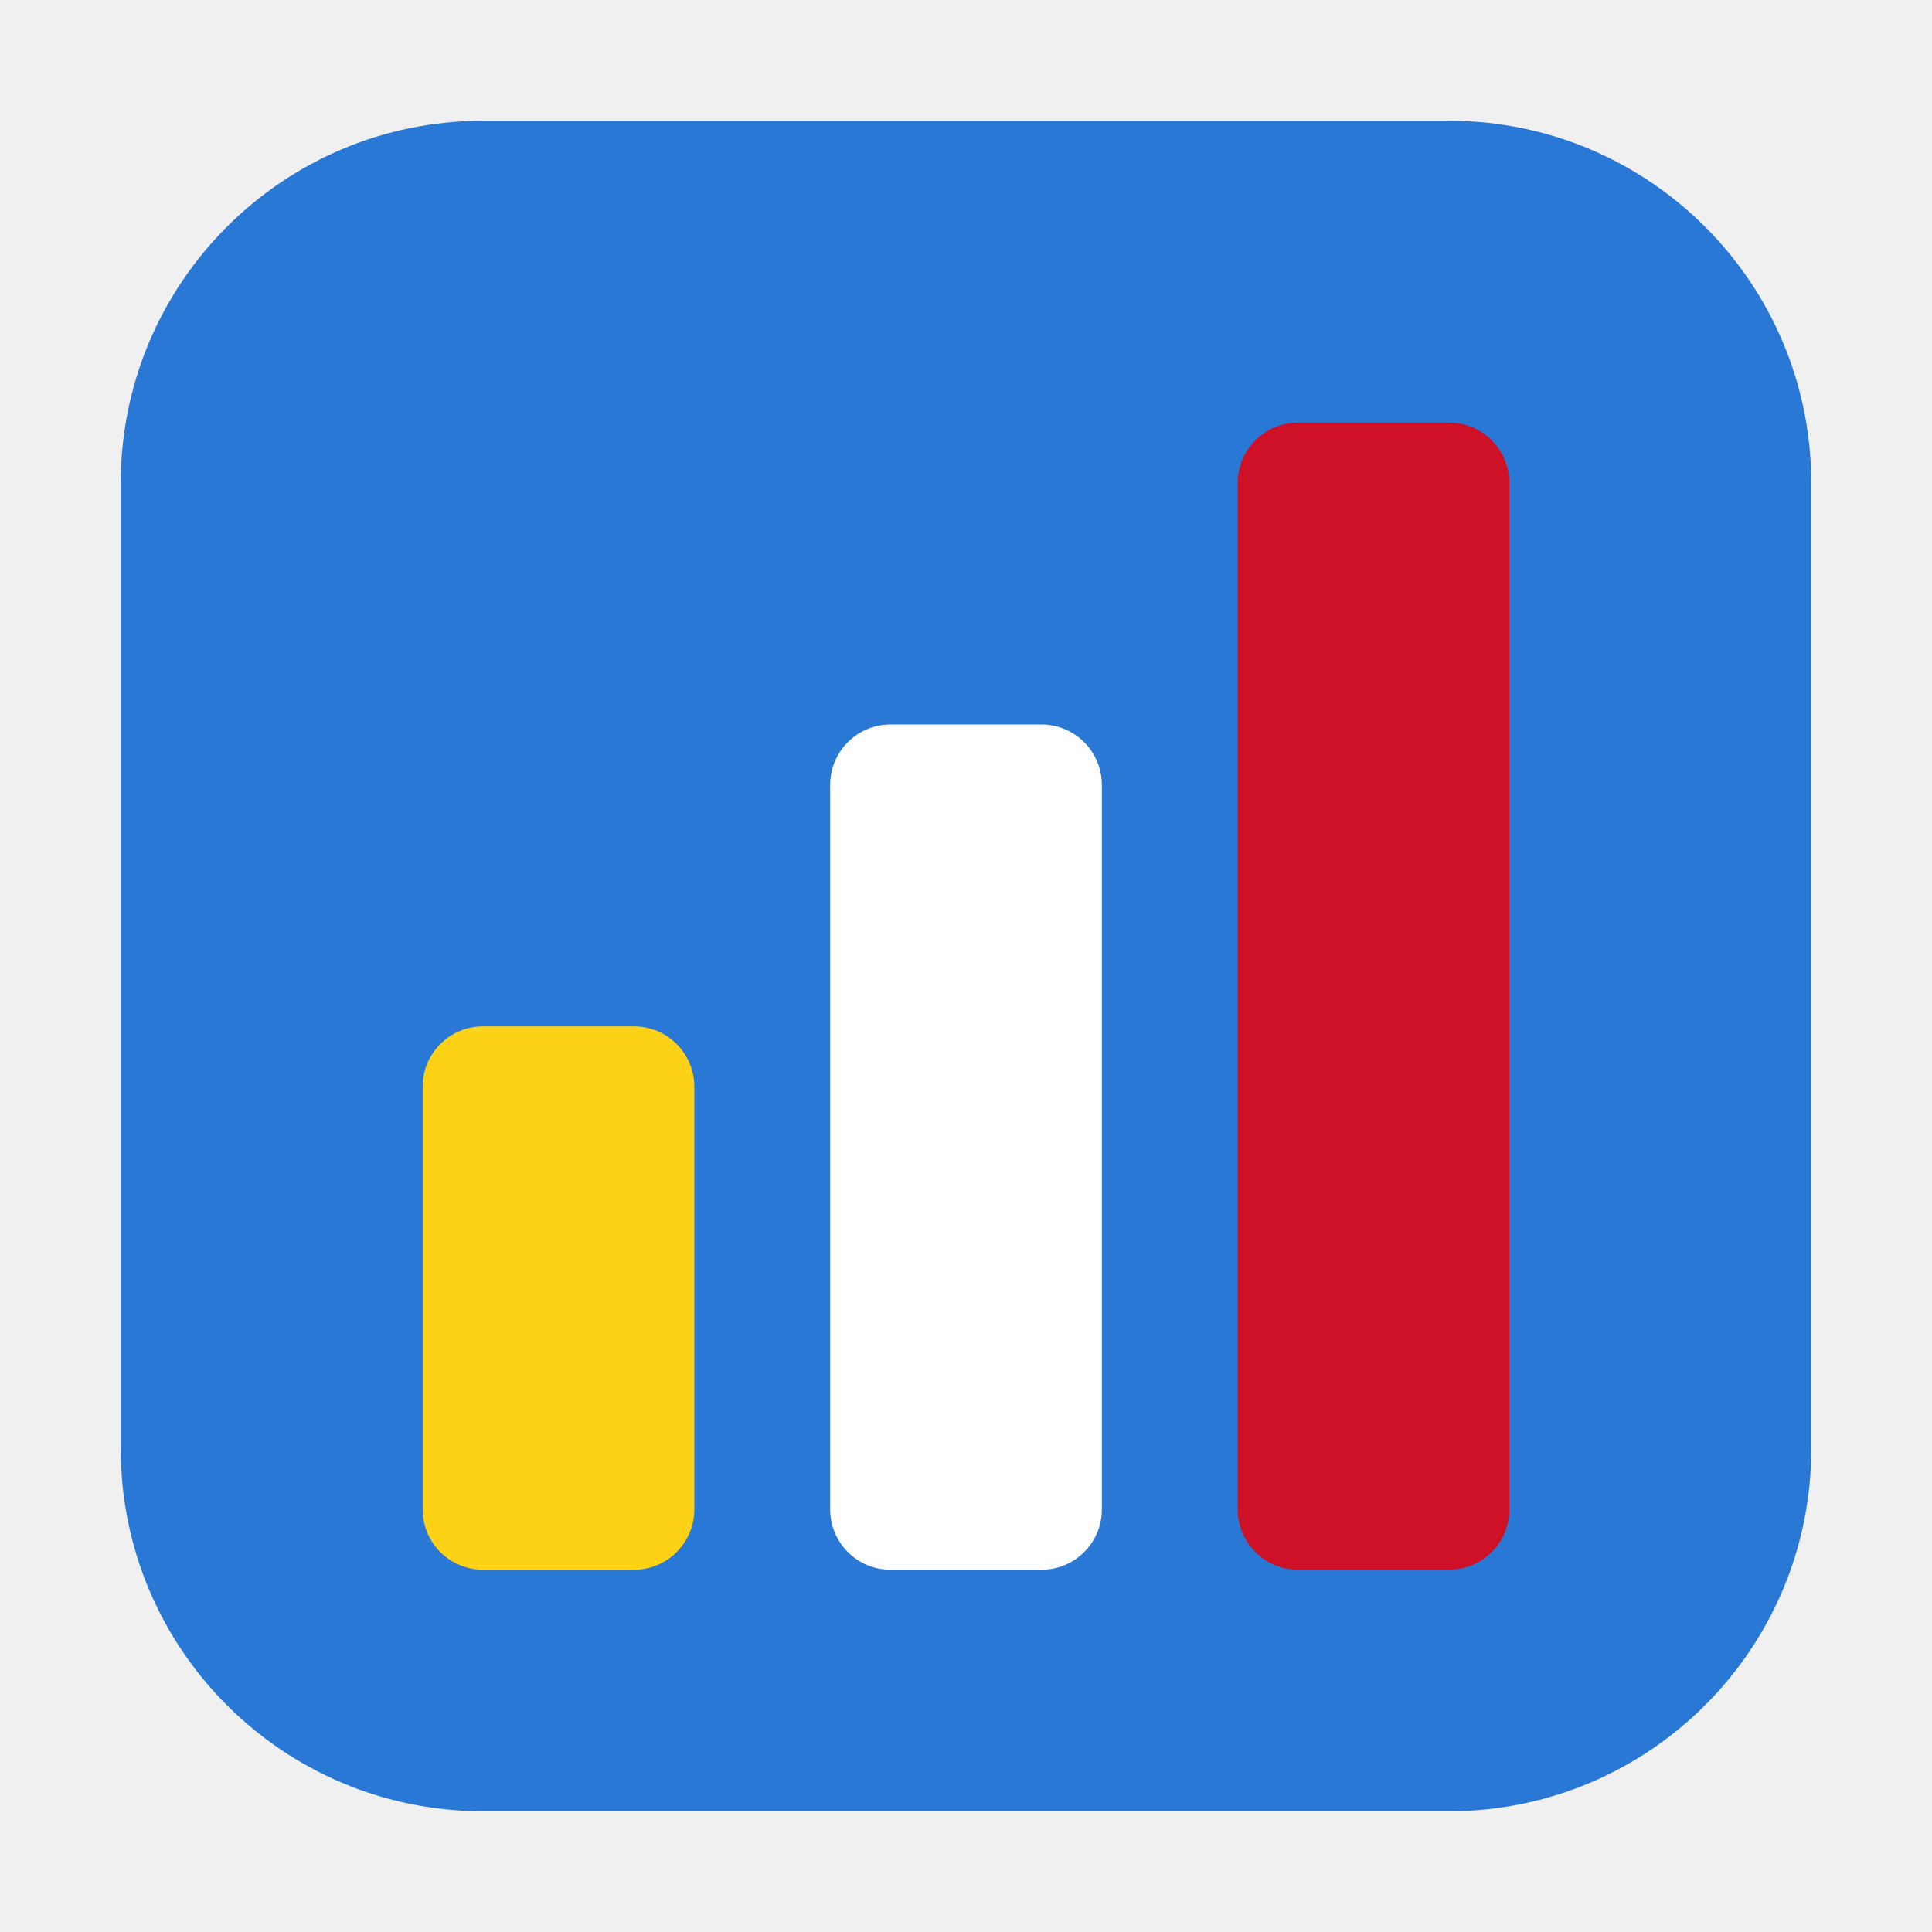
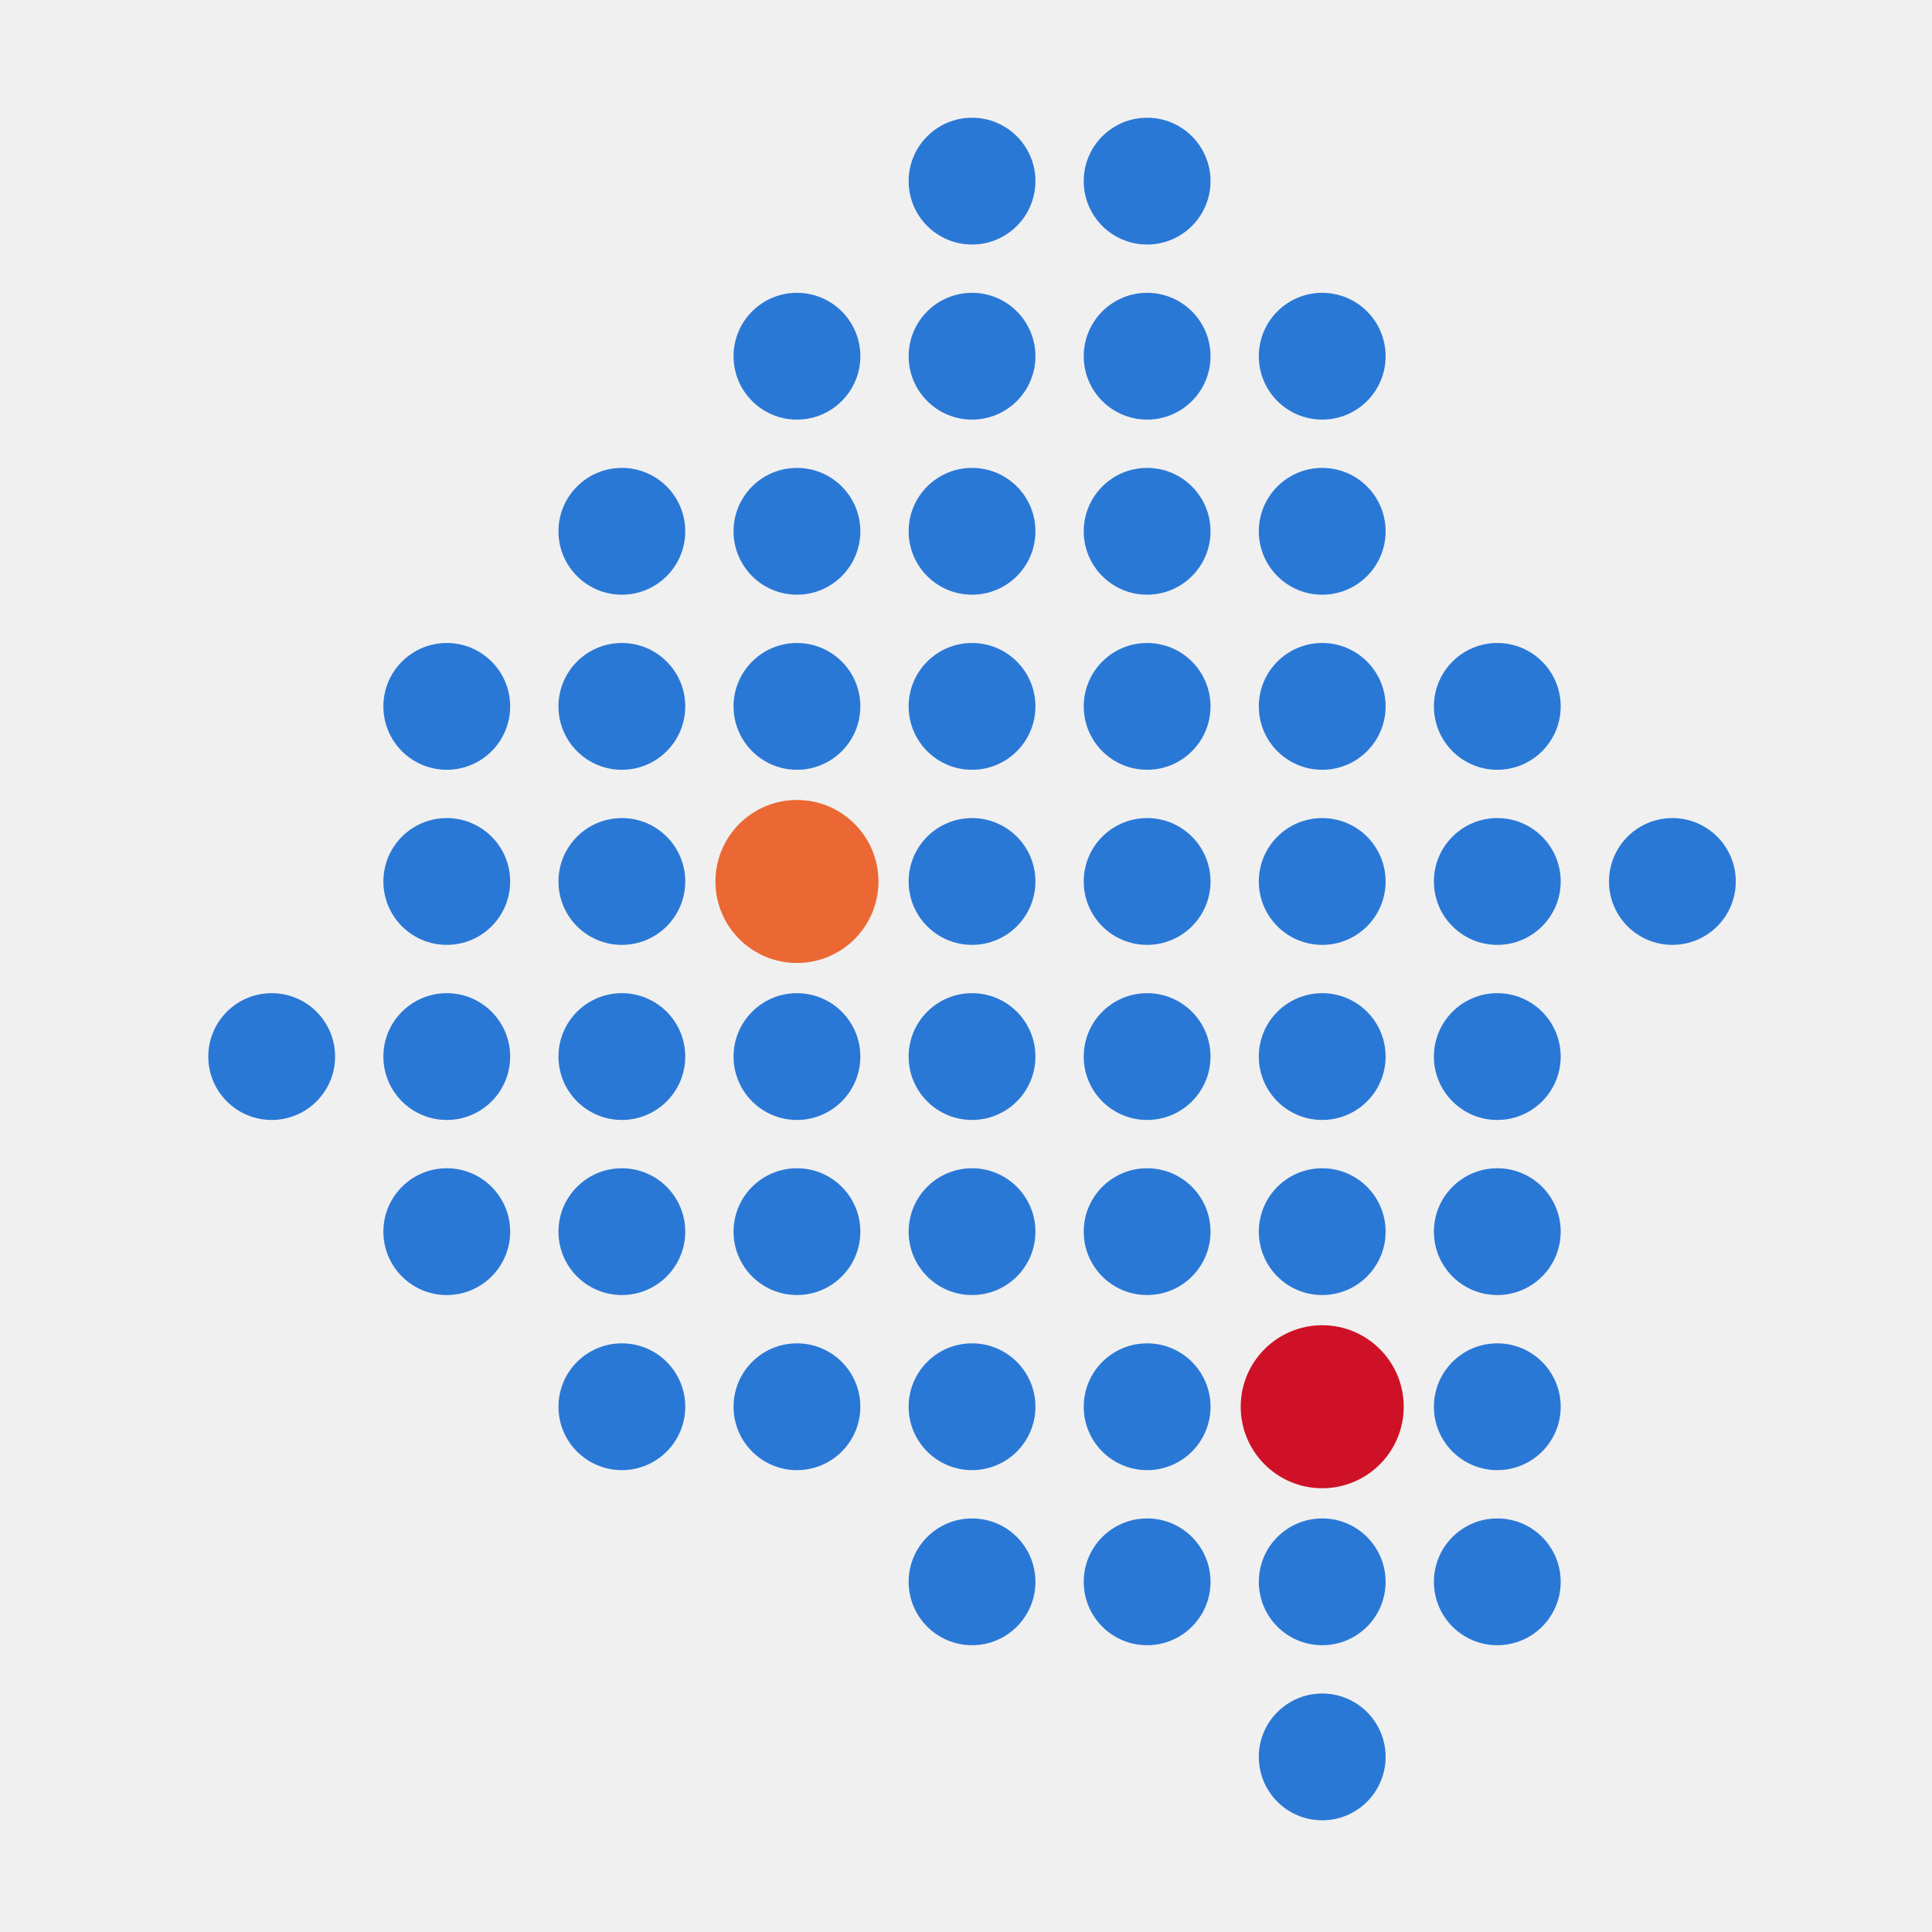
<svg xmlns="http://www.w3.org/2000/svg" viewBox="0 0 64 64" role="img" aria-label="dane-data">
-   <rect x="4" y="4" width="56" height="56" rx="12" fill="#2a78d6" />
-   <rect x="14" y="34" width="9" height="18" rx="2" fill="#fcd116" />
-   <rect x="27.5" y="24" width="9" height="28" rx="2" fill="#ffffff" />
-   <rect x="41" y="14" width="9" height="38" rx="2" fill="#ce1126" />
+   <circle cx="32.2" cy="6.0" r="2.1" fill="#2a78d6" />
+   <circle cx="38.0" cy="6.0" r="2.1" fill="#2a78d6" />
+   <circle cx="26.4" cy="11.8" r="2.1" fill="#2a78d6" />
+   <circle cx="32.2" cy="11.8" r="2.1" fill="#2a78d6" />
+   <circle cx="38.0" cy="11.8" r="2.1" fill="#2a78d6" />
+   <circle cx="43.8" cy="11.8" r="2.1" fill="#2a78d6" />
+   <circle cx="20.6" cy="17.6" r="2.1" fill="#2a78d6" />
+   <circle cx="26.4" cy="17.6" r="2.1" fill="#2a78d6" />
+   <circle cx="32.2" cy="17.6" r="2.1" fill="#2a78d6" />
+   <circle cx="38.0" cy="17.6" r="2.1" fill="#2a78d6" />
+   <circle cx="43.8" cy="17.6" r="2.1" fill="#2a78d6" />
+   <circle cx="14.8" cy="23.4" r="2.1" fill="#2a78d6" />
+   <circle cx="20.6" cy="23.4" r="2.1" fill="#2a78d6" />
+   <circle cx="26.4" cy="23.4" r="2.1" fill="#2a78d6" />
+   <circle cx="32.2" cy="23.4" r="2.1" fill="#2a78d6" />
+   <circle cx="38.0" cy="23.4" r="2.1" fill="#2a78d6" />
+   <circle cx="43.8" cy="23.4" r="2.1" fill="#2a78d6" />
+   <circle cx="49.6" cy="23.4" r="2.1" fill="#2a78d6" />
+   <circle cx="14.8" cy="29.2" r="2.1" fill="#2a78d6" />
+   <circle cx="20.6" cy="29.2" r="2.1" fill="#2a78d6" />
+   <circle cx="26.4" cy="29.2" r="2.7" fill="#eb6834" />
+   <circle cx="32.2" cy="29.2" r="2.1" fill="#2a78d6" />
+   <circle cx="38.0" cy="29.2" r="2.1" fill="#2a78d6" />
+   <circle cx="43.8" cy="29.2" r="2.1" fill="#2a78d6" />
+   <circle cx="49.6" cy="29.2" r="2.1" fill="#2a78d6" />
+   <circle cx="55.4" cy="29.2" r="2.1" fill="#2a78d6" />
+   <circle cx="9.0" cy="35.0" r="2.1" fill="#2a78d6" />
+   <circle cx="14.8" cy="35.0" r="2.1" fill="#2a78d6" />
+   <circle cx="20.6" cy="35.0" r="2.1" fill="#2a78d6" />
+   <circle cx="26.4" cy="35.0" r="2.1" fill="#2a78d6" />
+   <circle cx="32.2" cy="35.0" r="2.1" fill="#2a78d6" />
+   <circle cx="38.0" cy="35.0" r="2.1" fill="#2a78d6" />
+   <circle cx="43.8" cy="35.0" r="2.1" fill="#2a78d6" />
+   <circle cx="49.6" cy="35.0" r="2.1" fill="#2a78d6" />
+   <circle cx="14.8" cy="40.8" r="2.1" fill="#2a78d6" />
+   <circle cx="20.6" cy="40.8" r="2.1" fill="#2a78d6" />
+   <circle cx="26.4" cy="40.8" r="2.1" fill="#2a78d6" />
+   <circle cx="32.2" cy="40.8" r="2.1" fill="#2a78d6" />
+   <circle cx="38.0" cy="40.8" r="2.1" fill="#2a78d6" />
+   <circle cx="43.8" cy="40.8" r="2.1" fill="#2a78d6" />
+   <circle cx="49.6" cy="40.8" r="2.1" fill="#2a78d6" />
+   <circle cx="20.6" cy="46.6" r="2.1" fill="#2a78d6" />
+   <circle cx="26.4" cy="46.6" r="2.1" fill="#2a78d6" />
+   <circle cx="32.2" cy="46.6" r="2.1" fill="#2a78d6" />
+   <circle cx="38.0" cy="46.6" r="2.1" fill="#2a78d6" />
+   <circle cx="43.8" cy="46.6" r="2.7" fill="#ce1126" />
+   <circle cx="49.6" cy="46.6" r="2.1" fill="#2a78d6" />
+   <circle cx="32.2" cy="52.4" r="2.1" fill="#2a78d6" />
+   <circle cx="38.0" cy="52.4" r="2.1" fill="#2a78d6" />
+   <circle cx="43.8" cy="52.4" r="2.1" fill="#2a78d6" />
+   <circle cx="49.6" cy="52.4" r="2.1" fill="#2a78d6" />
+   <circle cx="43.8" cy="58.2" r="2.1" fill="#2a78d6" />
</svg>
